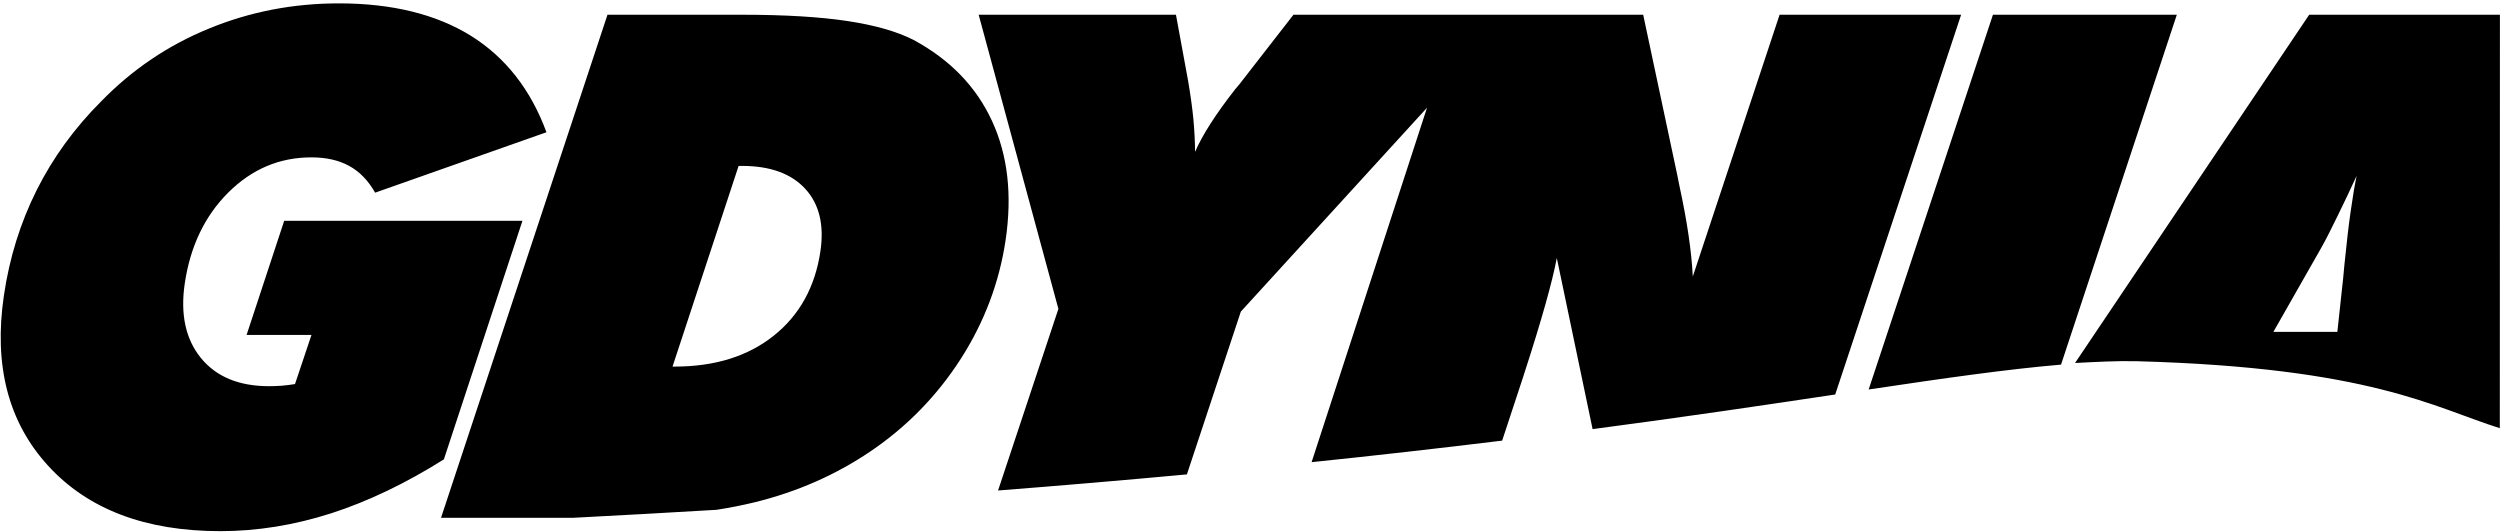
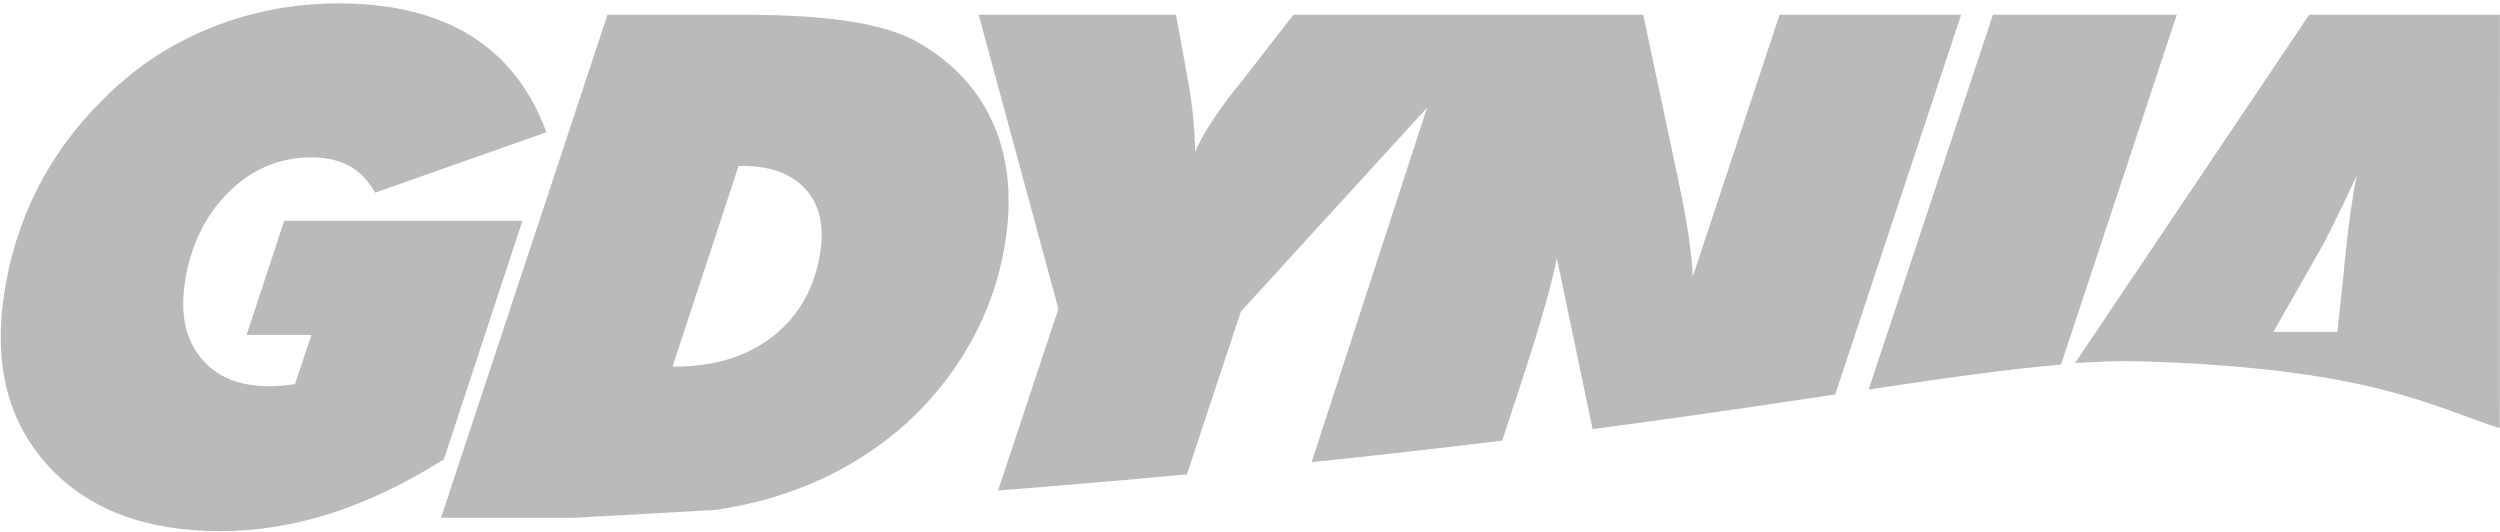
<svg xmlns="http://www.w3.org/2000/svg" width="569" height="121">
-   <path d="M472.28 82.618l53.29-79.262h43.41l-.023 94.103c-15.064-4.76-29.549-13.78-82.598-15.246-4.375-.113-9.424.164-14.079.405zm45.142-7.084h14.558l1.33-12.274c.07-.668.136-1.633.266-2.89.517-5.119.99-9.228 1.449-12.353.308-2.08.543-3.684.736-4.806.19-1.12.402-2.19.594-3.177a338.585 338.585 0 01-4.197 8.86c-1.406 2.856-2.652 5.426-3.914 7.636l-10.822 19.004zm-92.116 13.114l28.286-85.292h41.852L469.09 82.988c-12.381 1.056-26.404 3.065-43.784 5.66zm-324.929 29.198l37.885-114.49h30.804c9.533 0 17.46.482 23.716 1.415 6.26.937 11.31 2.375 15.114 4.3 8.314 4.485 14.263 10.62 17.867 18.418 3.603 7.79 4.638 16.818 3.122 27.097-1.422 9.633-4.828 18.681-10.212 27.09-5.407 8.41-12.261 15.452-20.604 21.089-7.848 5.31-16.595 9.155-26.215 11.532a105.377 105.377 0 01-8.764 1.735 4233.229 4233.229 0 01-32.562 1.814h-30.15zm52.69-34.41h.476c9.161 0 16.705-2.347 22.573-7.044 5.865-4.676 9.418-11.106 10.612-19.217.888-6.008-.274-10.736-3.454-14.206-3.208-3.47-7.993-5.205-14.365-5.205h-.803l-15.04 45.671zm-52.042 21.118c-8.695 5.47-17.24 9.553-25.657 12.277-8.419 2.697-16.826 4.058-25.216 4.058-17.052 0-30.126-4.965-39.183-14.87C1.889 96.117-1.465 83.195.89 67.237c1.255-8.545 3.735-16.525 7.462-23.974 3.723-7.418 8.62-14.148 14.69-20.207 7.07-7.262 15.27-12.786 24.564-16.573C56.905 2.663 66.744.767 77.127.767c12.085 0 22.077 2.46 29.988 7.34 7.905 4.911 13.676 12.255 17.258 21.993L85.38 43.85c-1.558-2.752-3.518-4.779-5.9-6.086-2.382-1.305-5.234-1.947-8.607-1.947-7.276 0-13.566 2.672-18.923 8.01-5.35 5.336-8.654 12.247-9.897 20.684-1.04 7.05.197 12.707 3.683 16.977 3.487 4.274 8.67 6.408 15.492 6.408.956 0 1.916-.029 2.91-.108a39.151 39.151 0 003.005-.374L70.89 76.23H56.125l8.556-25.974h54.227l-17.883 54.298zM373.99 3.356h-79.6l-12.348 15.885c-.194.213-.482.532-.87 1.014-4.486 5.736-7.522 10.49-9.175 14.302-.013-2.397-.152-4.878-.385-7.47-.251-2.584-.652-5.471-1.205-8.732l-2.76-14.999h-44.903l18.147 66.948-13.733 41.333a2930.074 2930.074 0 0042.98-3.665l12.276-37.051 42.376-46.405-26.269 80.672a2376.327 2376.327 0 0043.37-4.902l4.78-14.502.298-.93c3.902-12.04 6.354-20.764 7.36-26.136l8.146 38.95c21.655-2.859 39.717-5.556 55.22-7.879l28.657-86.433h-41.318L385.28 62.938c-.288-5.763-1.302-12.626-3.023-20.555-.243-1.2-.436-2.08-.537-2.672l-7.73-36.355z" fill="#000" fill-rule="evenodd" />
+   <path d="M472.28 82.618l53.29-79.262h43.41l-.023 94.103c-15.064-4.76-29.549-13.78-82.598-15.246-4.375-.113-9.424.164-14.079.405zm45.142-7.084h14.558l1.33-12.274c.07-.668.136-1.633.266-2.89.517-5.119.99-9.228 1.449-12.353.308-2.08.543-3.684.736-4.806.19-1.12.402-2.19.594-3.177a338.585 338.585 0 01-4.197 8.86c-1.406 2.856-2.652 5.426-3.914 7.636l-10.822 19.004zm-92.116 13.114l28.286-85.292h41.852L469.09 82.988c-12.381 1.056-26.404 3.065-43.784 5.66zm-324.929 29.198l37.885-114.49h30.804c9.533 0 17.46.482 23.716 1.415 6.26.937 11.31 2.375 15.114 4.3 8.314 4.485 14.263 10.62 17.867 18.418 3.603 7.79 4.638 16.818 3.122 27.097-1.422 9.633-4.828 18.681-10.212 27.09-5.407 8.41-12.261 15.452-20.604 21.089-7.848 5.31-16.595 9.155-26.215 11.532a105.377 105.377 0 01-8.764 1.735 4233.229 4233.229 0 01-32.562 1.814h-30.15zm52.69-34.41h.476c9.161 0 16.705-2.347 22.573-7.044 5.865-4.676 9.418-11.106 10.612-19.217.888-6.008-.274-10.736-3.454-14.206-3.208-3.47-7.993-5.205-14.365-5.205h-.803l-15.04 45.671zm-52.042 21.118c-8.695 5.47-17.24 9.553-25.657 12.277-8.419 2.697-16.826 4.058-25.216 4.058-17.052 0-30.126-4.965-39.183-14.87C1.889 96.117-1.465 83.195.89 67.237c1.255-8.545 3.735-16.525 7.462-23.974 3.723-7.418 8.62-14.148 14.69-20.207 7.07-7.262 15.27-12.786 24.564-16.573C56.905 2.663 66.744.767 77.127.767c12.085 0 22.077 2.46 29.988 7.34 7.905 4.911 13.676 12.255 17.258 21.993L85.38 43.85c-1.558-2.752-3.518-4.779-5.9-6.086-2.382-1.305-5.234-1.947-8.607-1.947-7.276 0-13.566 2.672-18.923 8.01-5.35 5.336-8.654 12.247-9.897 20.684-1.04 7.05.197 12.707 3.683 16.977 3.487 4.274 8.67 6.408 15.492 6.408.956 0 1.916-.029 2.91-.108a39.151 39.151 0 003.005-.374L70.89 76.23H56.125l8.556-25.974h54.227l-17.883 54.298zM373.99 3.356h-79.6l-12.348 15.885c-.194.213-.482.532-.87 1.014-4.486 5.736-7.522 10.49-9.175 14.302-.013-2.397-.152-4.878-.385-7.47-.251-2.584-.652-5.471-1.205-8.732l-2.76-14.999h-44.903l18.147 66.948-13.733 41.333a2930.074 2930.074 0 0042.98-3.665l12.276-37.051 42.376-46.405-26.269 80.672a2376.327 2376.327 0 0043.37-4.902l4.78-14.502.298-.93c3.902-12.04 6.354-20.764 7.36-26.136l8.146 38.95c21.655-2.859 39.717-5.556 55.22-7.879l28.657-86.433h-41.318L385.28 62.938c-.288-5.763-1.302-12.626-3.023-20.555-.243-1.2-.436-2.08-.537-2.672l-7.73-36.355z" fill="#bababa" fill-rule="evenodd" />
</svg>
